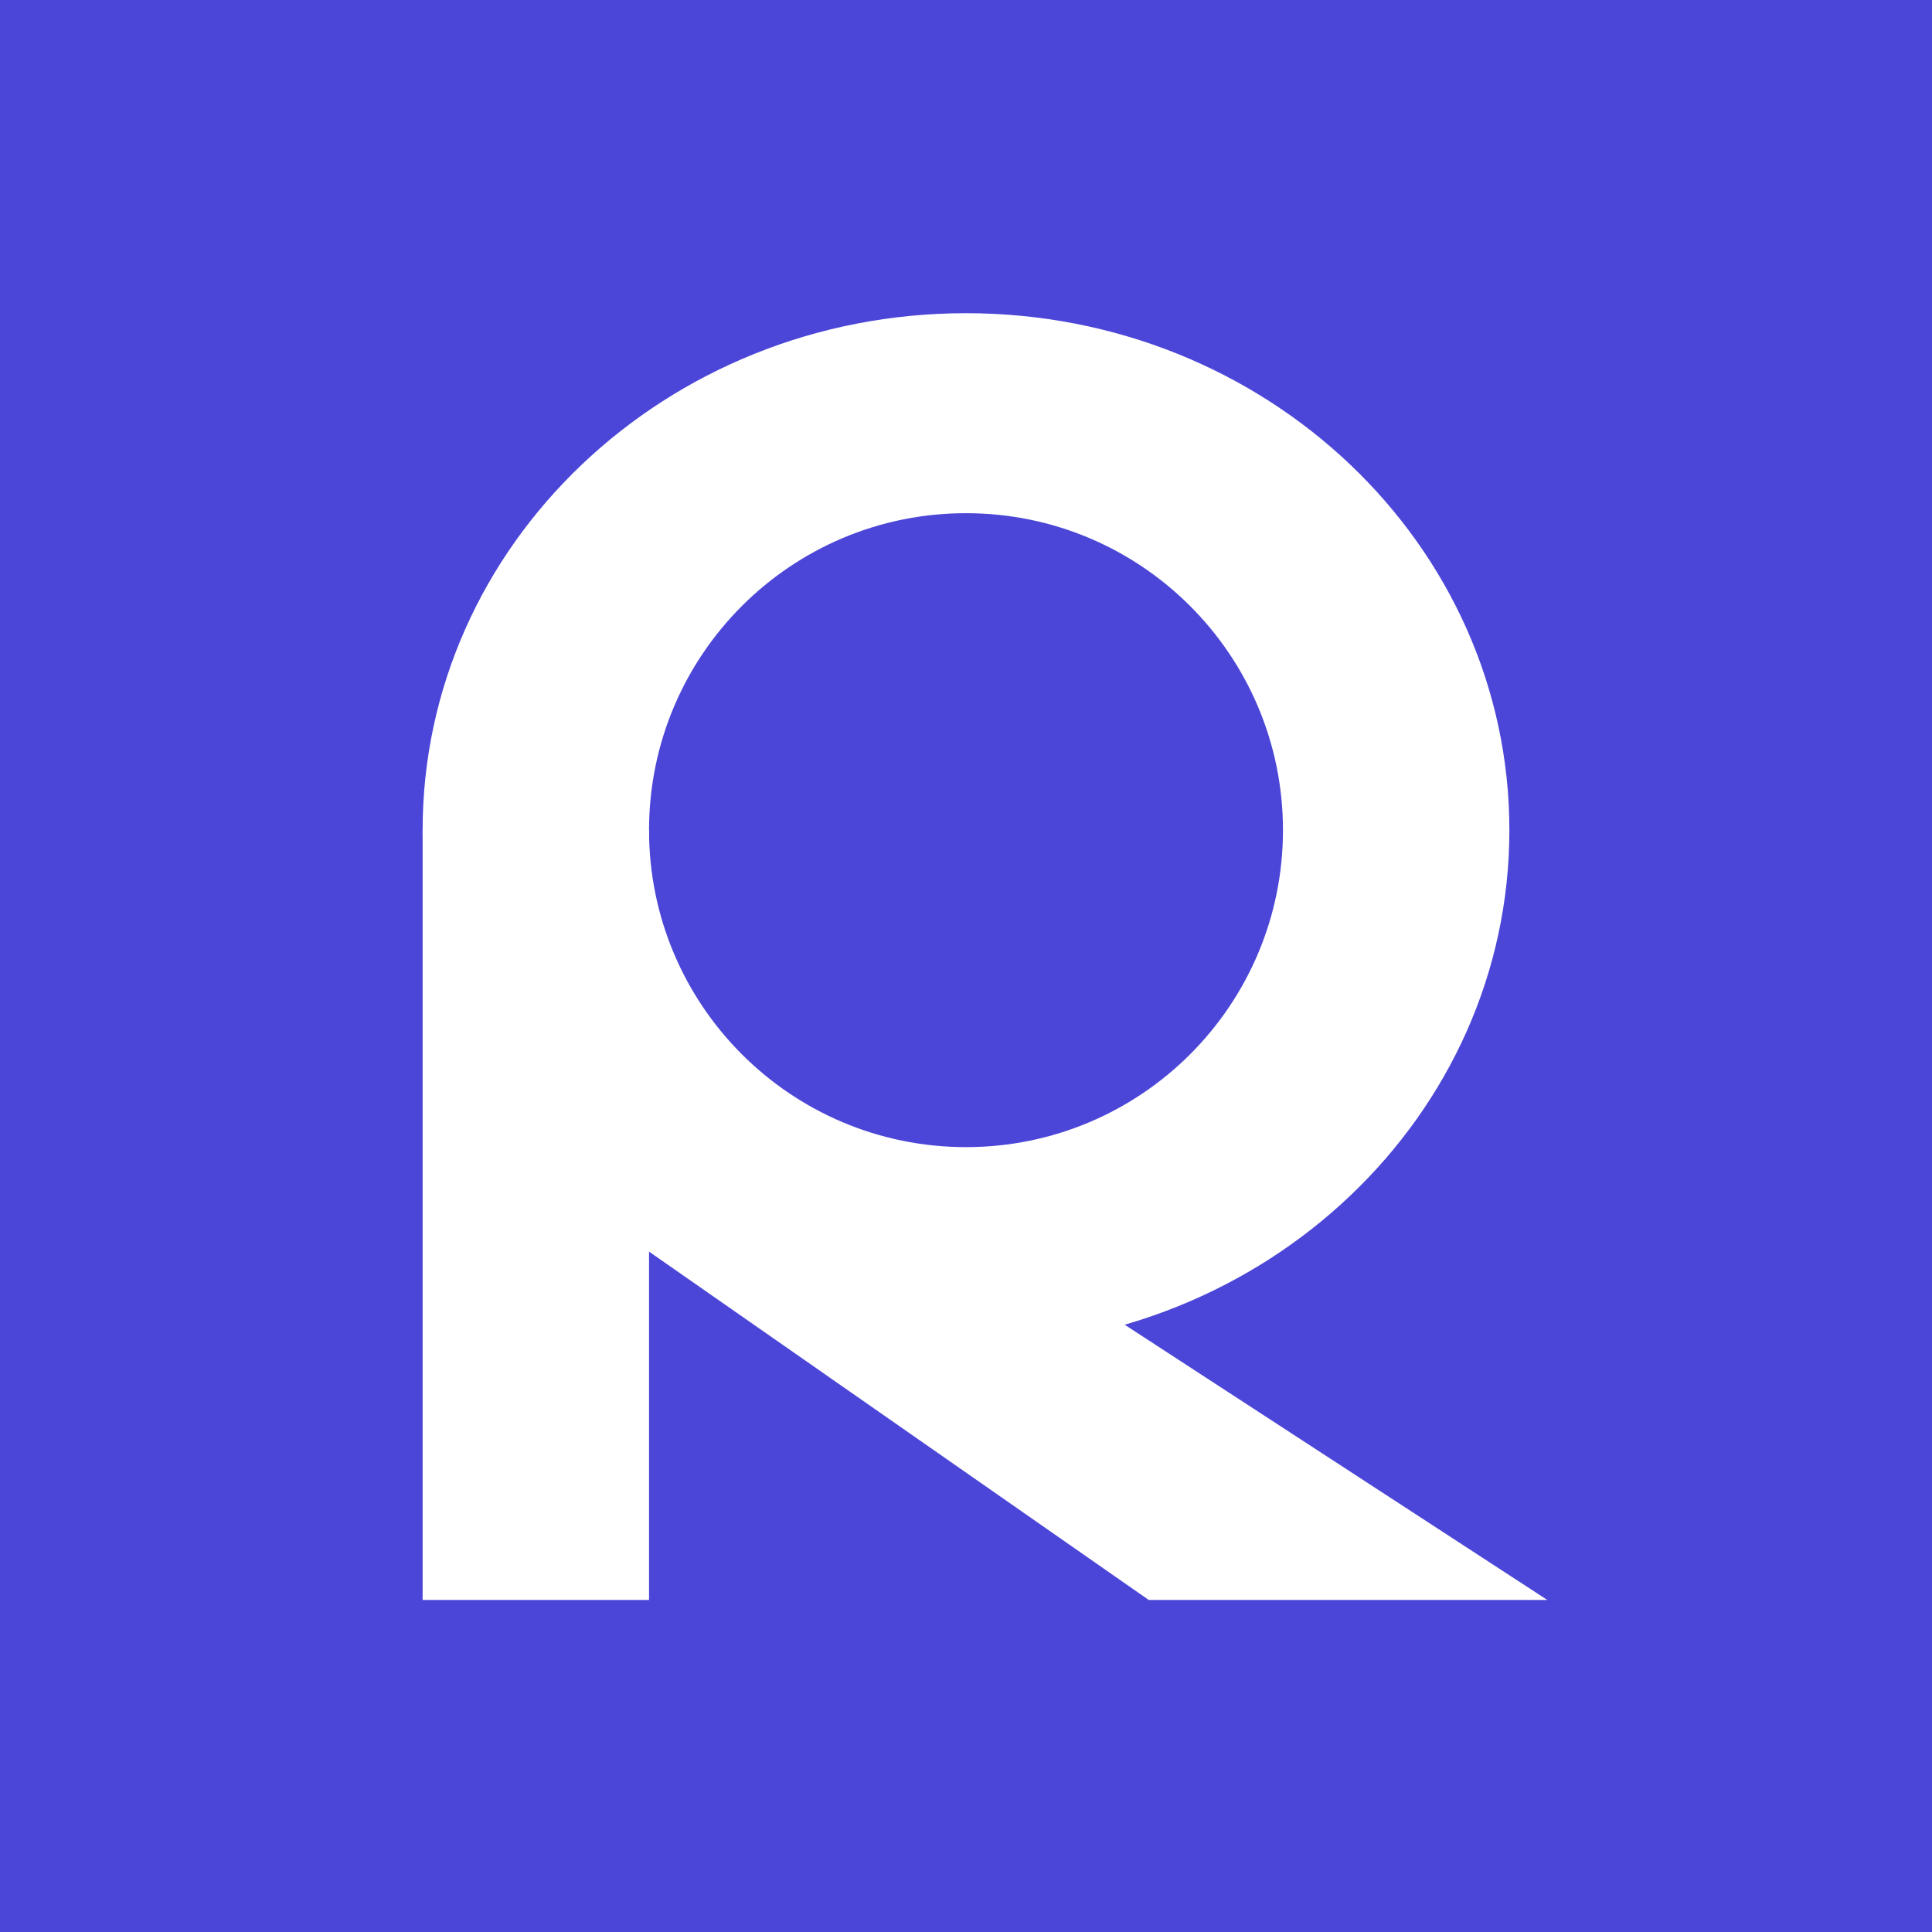
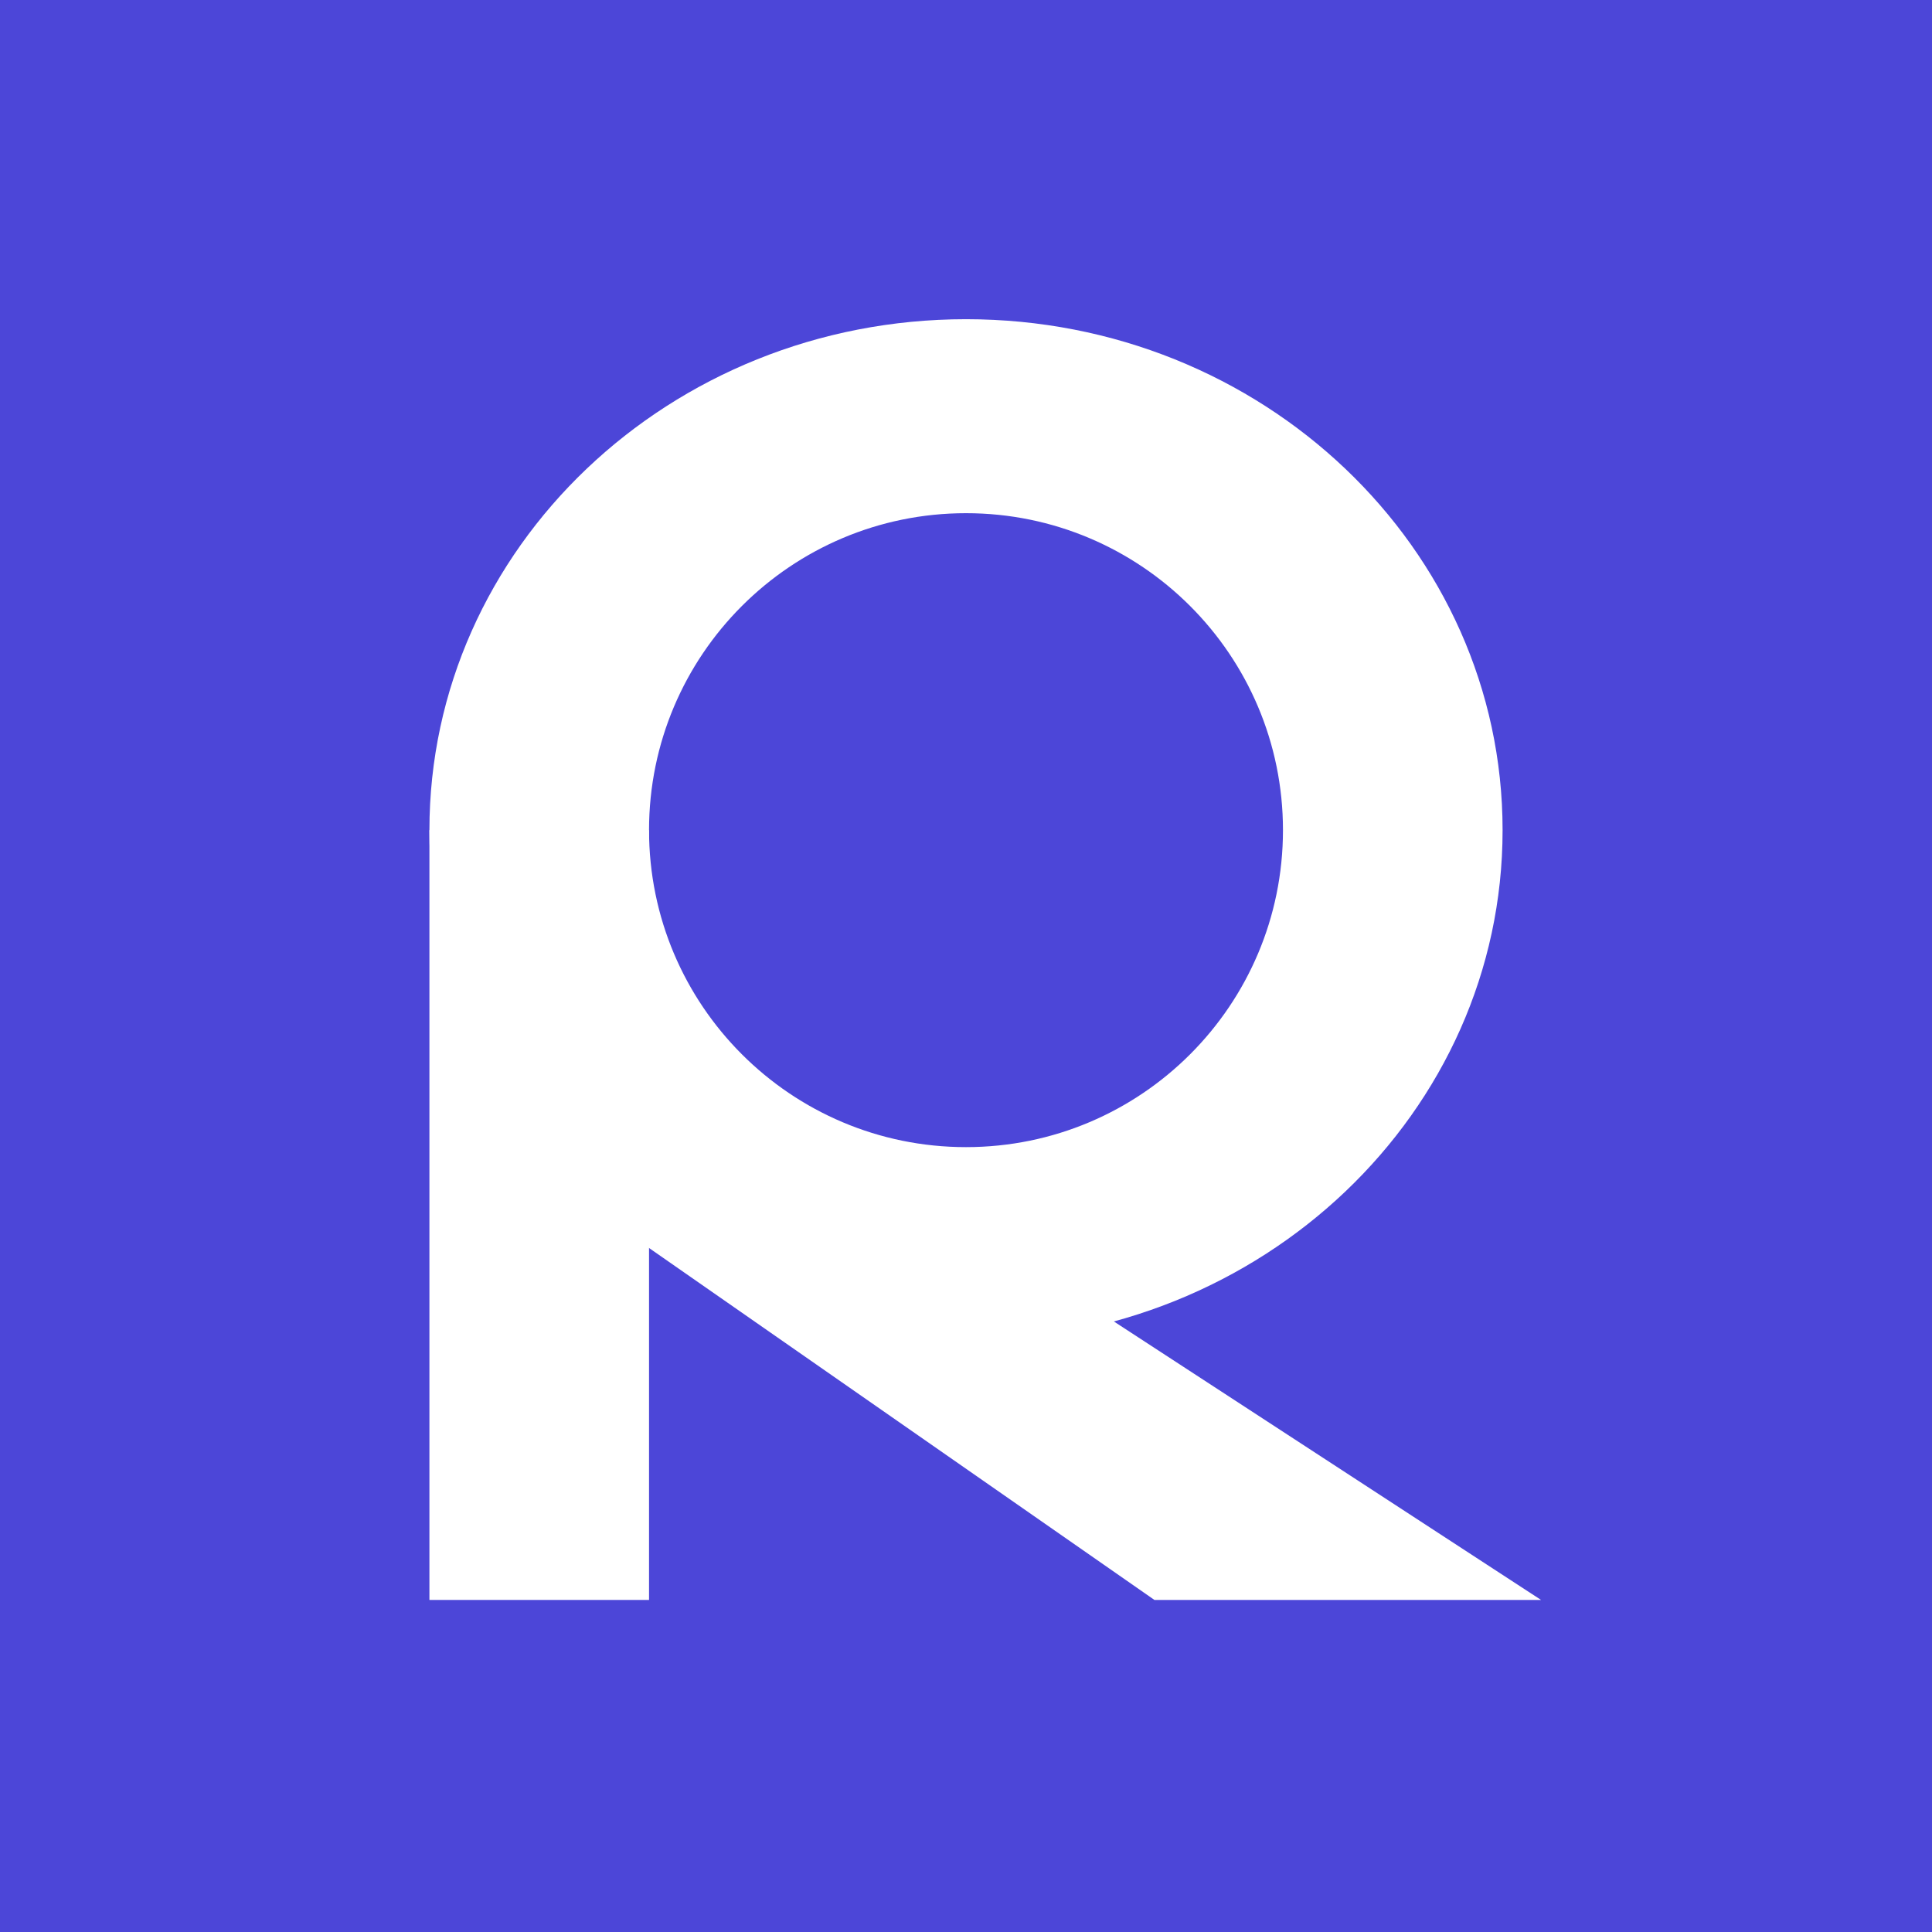
<svg xmlns="http://www.w3.org/2000/svg" viewBox="0 0 1024 1024" width="1024" height="1024" role="img" aria-labelledby="title desc">
  <g id="background">
    <rect x="0" y="0" width="1024" height="1024" fill="#4C46D8" />
  </g>
  <g id="symbol" fill="#FFFFFF" color="#FFFFFF" transform="translate(-28 0) scale(1)">
-     <path fill-rule="evenodd" d="M 828 440 A 288 274 0 1 1 252 440 A 288 274 0 1 1 828 440 Z M 708 440 A 168 168 0 1 1 372 440 A 168 168 0 1 1 708 440 Z" />
-     <rect x="252" y="440" width="120" height="408" />
-     <path d="M 342.94 643.12 L 636.84 848 L 848.1 848 L 401.06 556.88 Z" />
+     <path fill-rule="evenodd" d="M 824.4 440 A 284.4 270.82 0 1 1 255.6 440 A 284.4 270.82 0 1 1 824.4 440 Z M 708 440 A 168 168 0 1 1 372 440 A 168 168 0 1 1 708 440 Z" />
+     <rect x="255.6" y="440" width="116.4" height="408" />
+     <path d="M 343.81 641.83 L 639.87 848 L 844.79 848 L 400.19 558.17 Z" />
  </g>
</svg>
